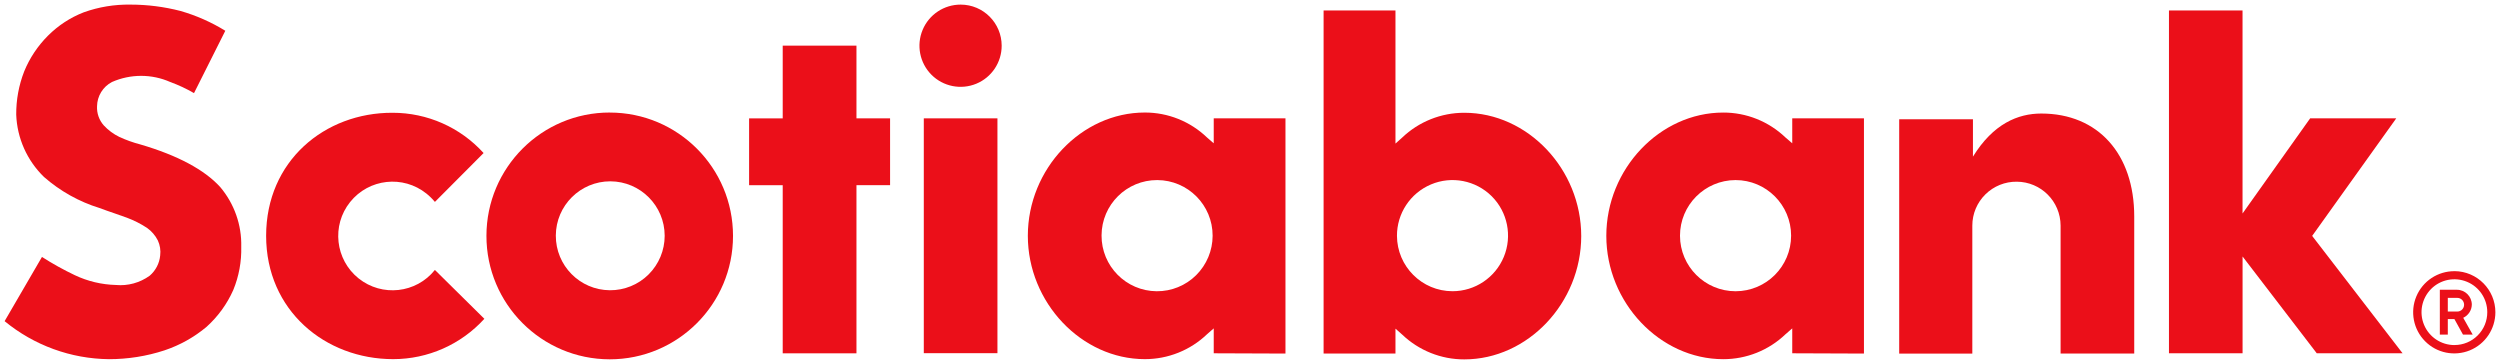
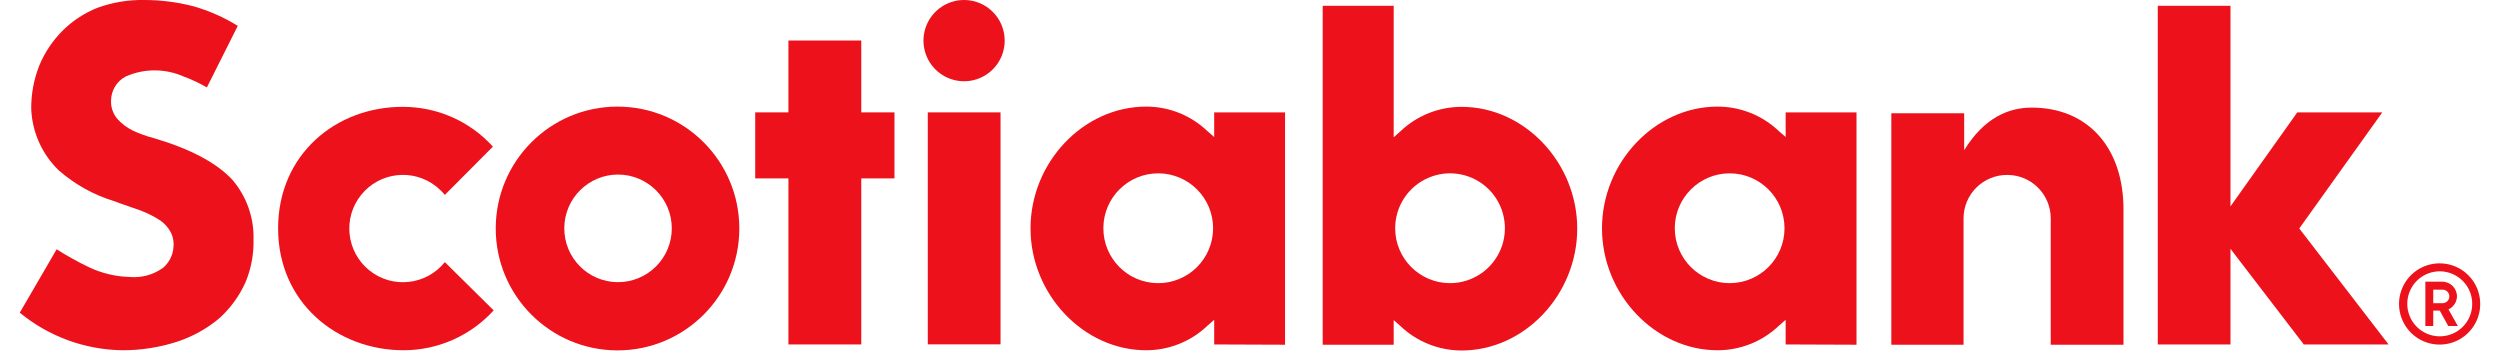
- <svg xmlns="http://www.w3.org/2000/svg" width="272.635" height="39.695" viewBox="0 0 72.135 10.503" version="1.1" id="svg8">
-   <g id="g122">
-     <path id="path10364" d="M 6.73,8.368 C 6.893,7.973 6.971,7.547 6.96,7.12 6.976,6.491 6.759,5.878 6.353,5.397 5.899,4.898 5.124,4.483 4.049,4.168 3.841,4.114 3.638,4.041 3.442,3.951 3.273,3.869 3.121,3.756 2.993,3.618 2.859,3.466 2.789,3.269 2.799,3.067 c 0.004,-0.295 0.169,-0.565 0.431,-0.701 0.536,-0.236 1.147,-0.236 1.681,0 0.238,0.087 0.467,0.194 0.686,0.321 L 6.5,0.888 C 6.096,0.639 5.662,0.447 5.206,0.316 4.736,0.195 4.254,0.133 3.769,0.133 3.307,0.125 2.848,0.2 2.414,0.356 2.028,0.506 1.677,0.736 1.384,1.029 1.089,1.324 0.854,1.675 0.697,2.061 0.542,2.458 0.464,2.882 0.467,3.308 0.492,3.989 0.78,4.632 1.268,5.106 1.734,5.514 2.279,5.82 2.87,6.002 3.152,6.109 3.463,6.206 3.661,6.282 c 0.204,0.077 0.4,0.175 0.582,0.295 0.131,0.094 0.237,0.216 0.31,0.36 0.063,0.136 0.087,0.287 0.068,0.435 C 4.6,7.598 4.491,7.807 4.319,7.955 4.036,8.16 3.689,8.255 3.342,8.223 2.931,8.212 2.527,8.116 2.155,7.939 1.83,7.784 1.514,7.609 1.21,7.414 L 0.132,9.267 c 0.85,0.699 1.913,1.086 3.011,1.097 0.544,0 1.086,-0.085 1.603,-0.255 C 5.191,9.96 5.603,9.73 5.961,9.429 6.289,9.133 6.551,8.772 6.73,8.368 Z m 0,0" style="fill:#eb0f19;fill-opacity:1;fill-rule:nonzero;stroke:none;stroke-width:0.353" />
-     <path id="path10370" d="M 12.548,7.789 C 12.007,8.465 11.022,8.573 10.346,8.033 9.671,7.492 9.561,6.505 10.101,5.83 c 0.542,-0.677 1.527,-0.785 2.202,-0.245 0.09,0.072 0.172,0.153 0.245,0.241 L 13.953,4.416 C 13.282,3.674 12.327,3.253 11.326,3.254 9.368,3.247 7.678,4.646 7.678,6.804 c 0,2.157 1.707,3.559 3.666,3.559 1.002,0 1.957,-0.423 2.631,-1.164 z m 0,0" style="fill:#eb0f19;fill-opacity:1;fill-rule:nonzero;stroke:none;stroke-width:0.353" />
-     <path id="path10352" d="m 17.596,3.247 c -1.965,-0.003 -3.559,1.59 -3.561,3.557 -0.001,1.968 1.592,3.562 3.557,3.564 1.965,0 3.558,-1.594 3.558,-3.561 0,-1.965 -1.59,-3.558 -3.554,-3.559 z m 0,5.128 c -0.865,-0.006 -1.563,-0.712 -1.559,-1.579 0.004,-0.865 0.708,-1.565 1.574,-1.564 0.865,0.003 1.567,0.706 1.567,1.572 0,0.418 -0.167,0.82 -0.464,1.115 -0.296,0.295 -0.699,0.459 -1.118,0.456 z m 0,0" style="fill:#eb0f19;fill-opacity:1;fill-rule:nonzero;stroke:none;stroke-width:0.353" />
-     <path id="path10354" d="M 25.682,3.415 H 24.712 V 1.317 h -2.128 v 2.099 h -0.97 v 1.928 h 0.97 v 4.851 h 2.128 V 5.343 h 0.97 z m 0,0" style="fill:#eb0f19;fill-opacity:1;fill-rule:nonzero;stroke:none;stroke-width:0.353" />
-     <path id="path10358" d="m 27.719,0.133 c -0.48,-0.001 -0.914,0.287 -1.098,0.73 -0.185,0.442 -0.084,0.954 0.255,1.294 0.339,0.34 0.85,0.442 1.293,0.259 0.444,-0.183 0.733,-0.616 0.733,-1.097 0,-0.653 -0.528,-1.185 -1.182,-1.186 z m 0,0" style="fill:#eb0f19;fill-opacity:1;fill-rule:nonzero;stroke:none;stroke-width:0.353" />
-     <path id="path10356" d="m 26.655,3.415 h 2.125 v 6.776 h -2.125 z m 0,0" style="fill:#eb0f19;fill-opacity:1;fill-rule:nonzero;stroke:none;stroke-width:0.353" />
-     <path id="path10372" d="M 37.091,10.202 V 3.415 h -2.07 V 4.135 L 34.827,3.967 C 34.345,3.504 33.7,3.245 33.032,3.247 c -1.83,0 -3.375,1.629 -3.375,3.557 0,1.926 1.549,3.559 3.375,3.559 0.668,0.001 1.313,-0.256 1.796,-0.719 L 35.021,9.475 V 10.194 Z M 33.376,8.404 c -0.885,-0.006 -1.597,-0.728 -1.592,-1.612 0.004,-0.885 0.723,-1.599 1.608,-1.596 0.885,0.004 1.599,0.723 1.597,1.608 -0.001,0.426 -0.172,0.835 -0.475,1.136 -0.302,0.3 -0.712,0.467 -1.138,0.464 z m 0,0" style="fill:#eb0f19;fill-opacity:1;fill-rule:nonzero;stroke:none;stroke-width:0.353" />
-     <path id="path10376" d="M 40.265,10.202 V 9.483 l 0.19,0.168 c 0.484,0.463 1.127,0.721 1.797,0.719 1.829,0 3.373,-1.629 3.373,-3.559 0,-1.931 -1.545,-3.557 -3.373,-3.557 -0.67,-0.001 -1.313,0.256 -1.797,0.719 L 40.265,4.143 V 0.302 H 38.191 V 10.202 Z m 0.043,-3.391 c -0.004,-0.65 0.383,-1.237 0.983,-1.49 0.598,-0.252 1.288,-0.117 1.75,0.34 0.46,0.458 0.599,1.149 0.351,1.75 -0.247,0.599 -0.832,0.992 -1.481,0.992 -0.883,0 -1.6,-0.717 -1.603,-1.6 z m 0,0" style="fill:#eb0f19;fill-opacity:1;fill-rule:nonzero;stroke:none;stroke-width:0.353" />
-     <path id="path10374" d="M 53.783,10.202 V 3.415 H 51.714 V 4.135 L 51.519,3.967 c -0.484,-0.463 -1.127,-0.721 -1.797,-0.719 -1.829,0 -3.373,1.629 -3.373,3.557 0,1.926 1.549,3.559 3.373,3.559 0.67,0.001 1.313,-0.256 1.797,-0.719 L 51.714,9.475 V 10.194 Z M 50.082,8.404 c -0.886,0.001 -1.605,-0.715 -1.607,-1.601 -0.001,-0.886 0.717,-1.605 1.603,-1.607 0.885,0 1.603,0.718 1.603,1.604 0,0.885 -0.715,1.601 -1.599,1.604 z m 0,0" style="fill:#eb0f19;fill-opacity:1;fill-rule:nonzero;stroke:none;stroke-width:0.353" />
-     <path id="path10360" d="m 58.193,5.243 c 0.697,0.003 1.262,0.568 1.264,1.266 v 3.693 h 2.125 V 6.246 c 0,-1.798 -1.039,-2.97 -2.682,-2.97 -0.675,0 -1.386,0.295 -1.972,1.244 V 3.442 h -2.128 v 6.761 h 2.11 V 6.509 c 0,-0.339 0.136,-0.663 0.378,-0.901 0.241,-0.237 0.566,-0.369 0.905,-0.365 z m 0,0" style="fill:#eb0f19;fill-opacity:1;fill-rule:nonzero;stroke:none;stroke-width:0.353" />
-     <path id="path10362" d="M 69.325,10.194 66.716,6.807 69.142,3.415 H 66.658 L 64.707,6.16 V 0.302 H 62.584 V 10.194 h 2.124 V 7.401 l 2.141,2.793 z m 0,0" style="fill:#eb0f19;fill-opacity:1;fill-rule:nonzero;stroke:none;stroke-width:0.353" />
-     <path id="path10366" d="m 70.824,7.825 c -0.481,-0.003 -0.915,0.284 -1.101,0.726 -0.186,0.442 -0.087,0.954 0.251,1.295 0.338,0.342 0.847,0.445 1.293,0.263 0.444,-0.183 0.734,-0.615 0.736,-1.096 0.001,-0.653 -0.525,-1.185 -1.178,-1.189 z m 0,2.132 C 70.44,9.958 70.093,9.728 69.945,9.374 69.796,9.018 69.878,8.611 70.148,8.338 70.419,8.065 70.827,7.984 71.183,8.131 c 0.354,0.146 0.586,0.492 0.586,0.876 0.001,0.252 -0.098,0.493 -0.276,0.671 -0.176,0.178 -0.418,0.278 -0.668,0.278 z m 0,0" style="fill:#eb0f19;fill-opacity:1;fill-rule:nonzero;stroke:none;stroke-width:0.353" />
-     <path id="path10368" d="M 70.82,9.206 H 70.63 V 9.655 H 70.4 V 8.361 h 0.492 c 0.238,0 0.431,0.193 0.431,0.431 -0.004,0.163 -0.101,0.309 -0.248,0.378 l 0.273,0.485 H 71.068 Z M 70.63,8.99 h 0.273 c 0.109,0 0.197,-0.088 0.197,-0.197 0,-0.11 -0.088,-0.198 -0.197,-0.198 h -0.273 z m 0,0" style="fill:#eb0f19;fill-opacity:1;fill-rule:nonzero;stroke:none;stroke-width:0.353" />
+ <svg xmlns="http://www.w3.org/2000/svg" width="207pt" height="29pt" viewBox="0 0 207 29" version="1.1">
+   <g id="surface1">
+     <path style=" stroke:none;fill-rule:nonzero;fill:rgb(92.549%,6.667%,10.196%);fill-opacity:1;" d="M 51.141 8.828 C 45.57 8.82 41.051 13.336 41.047 18.91 C 41.043 24.488 45.559 29.008 51.129 29.012 C 56.699 29.012 61.215 24.492 61.215 18.918 C 61.215 13.348 56.707 8.832 51.141 8.828 Z M 51.141 23.363 C 48.688 23.348 46.711 21.344 46.723 18.887 C 46.734 16.434 48.73 14.449 51.184 14.453 C 53.637 14.461 55.625 16.453 55.625 18.91 C 55.625 20.094 55.152 21.234 54.309 22.07 C 53.469 22.906 52.328 23.371 51.141 23.363 Z M 51.141 23.363 " />
+     <path style=" stroke:none;fill-rule:nonzero;fill:rgb(92.549%,6.667%,10.196%);fill-opacity:1;" d="M 74.062 9.305 L 71.312 9.305 L 71.312 3.355 L 65.281 3.355 L 65.281 9.305 L 62.531 9.305 L 62.531 14.77 L 65.281 14.77 L 65.281 28.52 L 71.312 28.52 L 71.312 14.77 L 74.062 14.77 Z M 74.062 9.305 " />
+     <path style=" stroke:none;fill-rule:nonzero;fill:rgb(92.549%,6.667%,10.196%);fill-opacity:1;" d="M 76.82 9.305 L 82.844 9.305 L 82.844 28.512 L 76.82 28.512 Z M 76.82 9.305 " />
+     <path style=" stroke:none;fill-rule:nonzero;fill:rgb(92.549%,6.667%,10.196%);fill-opacity:1;" d="M 79.836 0 C 78.477 -0.004 77.246 0.812 76.723 2.07 C 76.199 3.324 76.484 4.773 77.445 5.738 C 78.406 6.703 79.855 6.992 81.109 6.473 C 82.367 5.953 83.188 4.727 83.188 3.363 C 83.188 1.512 81.691 0.004 79.836 0 Z M 79.836 0 " />
+     <path style=" stroke:none;fill-rule:nonzero;fill:rgb(92.549%,6.667%,10.196%);fill-opacity:1;" d="M 166.219 14.484 C 168.195 14.492 169.797 16.094 169.801 18.074 L 169.801 28.543 L 175.824 28.543 L 175.824 17.328 C 175.824 12.23 172.879 8.91 168.223 8.91 C 166.309 8.91 164.293 9.746 162.633 12.438 L 162.633 9.379 L 156.602 9.379 L 156.602 28.543 L 162.582 28.543 L 162.582 18.074 C 162.582 17.113 162.969 16.195 163.652 15.52 C 164.336 14.848 165.258 14.473 166.219 14.484 Z M 166.219 14.484 " />
+     <path style=" stroke:none;fill-rule:nonzero;fill:rgb(92.549%,6.667%,10.196%);fill-opacity:1;" d="M 197.773 28.52 L 190.379 18.918 L 197.254 9.305 L 190.215 9.305 L 184.684 17.086 L 184.684 0.48 L 178.664 0.48 L 178.664 28.52 L 184.684 28.52 L 184.684 20.602 L 190.754 28.52 Z M 197.773 28.52 " />
+     <path style=" stroke:none;fill-rule:nonzero;fill:rgb(92.549%,6.667%,10.196%);fill-opacity:1;" d="M 20.34 23.344 C 20.801 22.223 21.023 21.016 20.992 19.805 C 21.035 18.023 20.422 16.285 19.27 14.922 C 17.984 13.508 15.785 12.332 12.738 11.438 C 12.148 11.285 11.574 11.078 11.02 10.824 C 10.539 10.59 10.109 10.27 9.746 9.879 C 9.367 9.449 9.168 8.891 9.195 8.316 C 9.207 7.48 9.676 6.715 10.418 6.328 C 11.938 5.66 13.668 5.66 15.184 6.328 C 15.859 6.574 16.508 6.879 17.129 7.238 L 19.688 2.141 C 18.543 1.434 17.312 0.891 16.02 0.52 C 14.688 0.176 13.32 0 11.945 0 C 10.637 -0.023 9.336 0.191 8.105 0.633 C 7.012 1.059 6.016 1.711 5.184 2.539 C 4.348 3.375 3.684 4.371 3.238 5.465 C 2.797 6.59 2.578 7.793 2.586 9 C 2.656 10.93 3.473 12.754 4.855 14.098 C 6.176 15.254 7.723 16.121 9.398 16.637 C 10.195 16.941 11.078 17.215 11.641 17.43 C 12.219 17.648 12.773 17.926 13.289 18.266 C 13.66 18.531 13.961 18.879 14.168 19.285 C 14.348 19.672 14.414 20.098 14.359 20.52 C 14.301 21.16 13.992 21.754 13.504 22.172 C 12.703 22.754 11.719 23.023 10.734 22.934 C 9.57 22.902 8.426 22.629 7.371 22.129 C 6.449 21.688 5.555 21.191 4.691 20.641 L 1.637 25.891 C 4.047 27.871 7.059 28.969 10.172 29 C 11.715 29 13.25 28.758 14.715 28.277 C 15.977 27.855 17.145 27.203 18.16 26.352 C 19.09 25.512 19.832 24.488 20.34 23.344 Z M 20.34 23.344 " />
+     <path style=" stroke:none;fill-rule:nonzero;fill:rgb(92.549%,6.667%,10.196%);fill-opacity:1;" d="M 202.023 21.805 C 200.66 21.797 199.43 22.609 198.902 23.863 C 198.375 25.117 198.656 26.566 199.613 27.535 C 200.57 28.504 202.016 28.797 203.277 28.281 C 204.535 27.762 205.359 26.539 205.363 25.176 C 205.367 23.324 203.875 21.816 202.023 21.805 Z M 202.023 27.848 C 200.934 27.852 199.949 27.199 199.531 26.195 C 199.109 25.188 199.34 24.031 200.105 23.258 C 200.875 22.484 202.031 22.254 203.039 22.672 C 204.043 23.086 204.699 24.066 204.699 25.156 C 204.703 25.871 204.422 26.555 203.918 27.059 C 203.418 27.562 202.734 27.848 202.023 27.848 Z M 202.023 27.848 " />
+     <path style=" stroke:none;fill-rule:nonzero;fill:rgb(92.549%,6.667%,10.196%);fill-opacity:1;" d="M 202.012 25.719 L 201.473 25.719 L 201.473 26.992 L 200.82 26.992 L 200.82 23.324 L 202.215 23.324 C 202.891 23.324 203.438 23.871 203.438 24.547 C 203.426 25.008 203.152 25.422 202.734 25.617 L 203.508 26.992 L 202.715 26.992 Z M 201.473 25.105 L 202.246 25.105 C 202.555 25.105 202.805 24.855 202.805 24.547 C 202.805 24.234 202.555 23.984 202.246 23.984 L 201.473 23.984 Z M 201.473 25.105 " />
+     <path style=" stroke:none;fill-rule:nonzero;fill:rgb(92.549%,6.667%,10.196%);fill-opacity:1;" d="M 36.832 21.703 C 35.297 23.617 32.504 23.926 30.59 22.395 C 28.676 20.859 28.363 18.062 29.895 16.148 C 31.43 14.23 34.223 13.922 36.137 15.453 C 36.391 15.656 36.625 15.887 36.832 16.137 L 40.812 12.141 C 38.91 10.039 36.203 8.844 33.367 8.848 C 27.816 8.828 23.027 12.793 23.027 18.91 C 23.027 25.023 27.867 29 33.418 29 C 36.258 29 38.965 27.801 40.875 25.699 Z M 36.832 21.703 " />
+     <path style=" stroke:none;fill-rule:nonzero;fill:rgb(92.549%,6.667%,10.196%);fill-opacity:1;" d="M 106.402 28.543 L 106.402 9.305 L 100.535 9.305 L 100.535 11.344 L 99.984 10.867 C 98.617 9.555 96.789 8.82 94.895 8.828 C 89.707 8.828 85.328 13.445 85.328 18.91 C 85.328 24.371 89.719 29 94.895 29 C 96.789 29.004 98.617 28.273 99.984 26.961 L 100.535 26.48 L 100.535 28.52 Z M 95.871 23.445 C 93.363 23.43 91.344 21.383 91.359 18.875 C 91.371 16.367 93.41 14.344 95.918 14.352 C 98.426 14.363 100.449 16.402 100.445 18.91 C 100.441 20.117 99.957 21.277 99.098 22.129 C 98.242 22.98 97.078 23.453 95.871 23.445 Z M 95.871 23.445 " />
+     <path style=" stroke:none;fill-rule:nonzero;fill:rgb(92.549%,6.667%,10.196%);fill-opacity:1;" d="M 153.719 28.543 L 153.719 9.305 L 147.852 9.305 L 147.852 11.344 L 147.301 10.867 C 145.93 9.555 144.105 8.824 142.207 8.828 C 137.023 8.828 132.645 13.445 132.645 18.91 C 132.645 24.371 137.035 29 142.207 29 C 144.105 29.004 145.93 28.273 147.301 26.961 L 147.852 26.48 L 147.852 28.52 Z M 143.227 23.445 C 140.715 23.449 138.676 21.418 138.672 18.906 C 138.668 16.395 140.703 14.355 143.215 14.352 C 145.723 14.352 147.758 16.387 147.758 18.898 C 147.758 21.406 145.73 23.438 143.227 23.445 Z M 143.227 23.445 " />
+     <path style=" stroke:none;fill-rule:nonzero;fill:rgb(92.549%,6.667%,10.196%);fill-opacity:1;" d="M 115.398 28.543 L 115.398 26.504 L 115.938 26.98 C 117.309 28.293 119.133 29.023 121.031 29.02 C 126.215 29.02 130.594 24.402 130.594 18.93 C 130.594 13.457 126.215 8.848 121.031 8.848 C 119.133 8.844 117.309 9.574 115.938 10.887 L 115.398 11.367 L 115.398 0.48 L 109.52 0.48 L 109.52 28.543 Z M 115.52 18.93 C 115.508 17.086 116.605 15.422 118.305 14.707 C 120 13.992 121.957 14.375 123.266 15.672 C 124.57 16.969 124.965 18.93 124.262 20.633 C 123.562 22.332 121.902 23.445 120.062 23.445 C 117.559 23.445 115.527 21.414 115.52 18.91 Z M 115.52 18.93 " />
  </g>
</svg>
